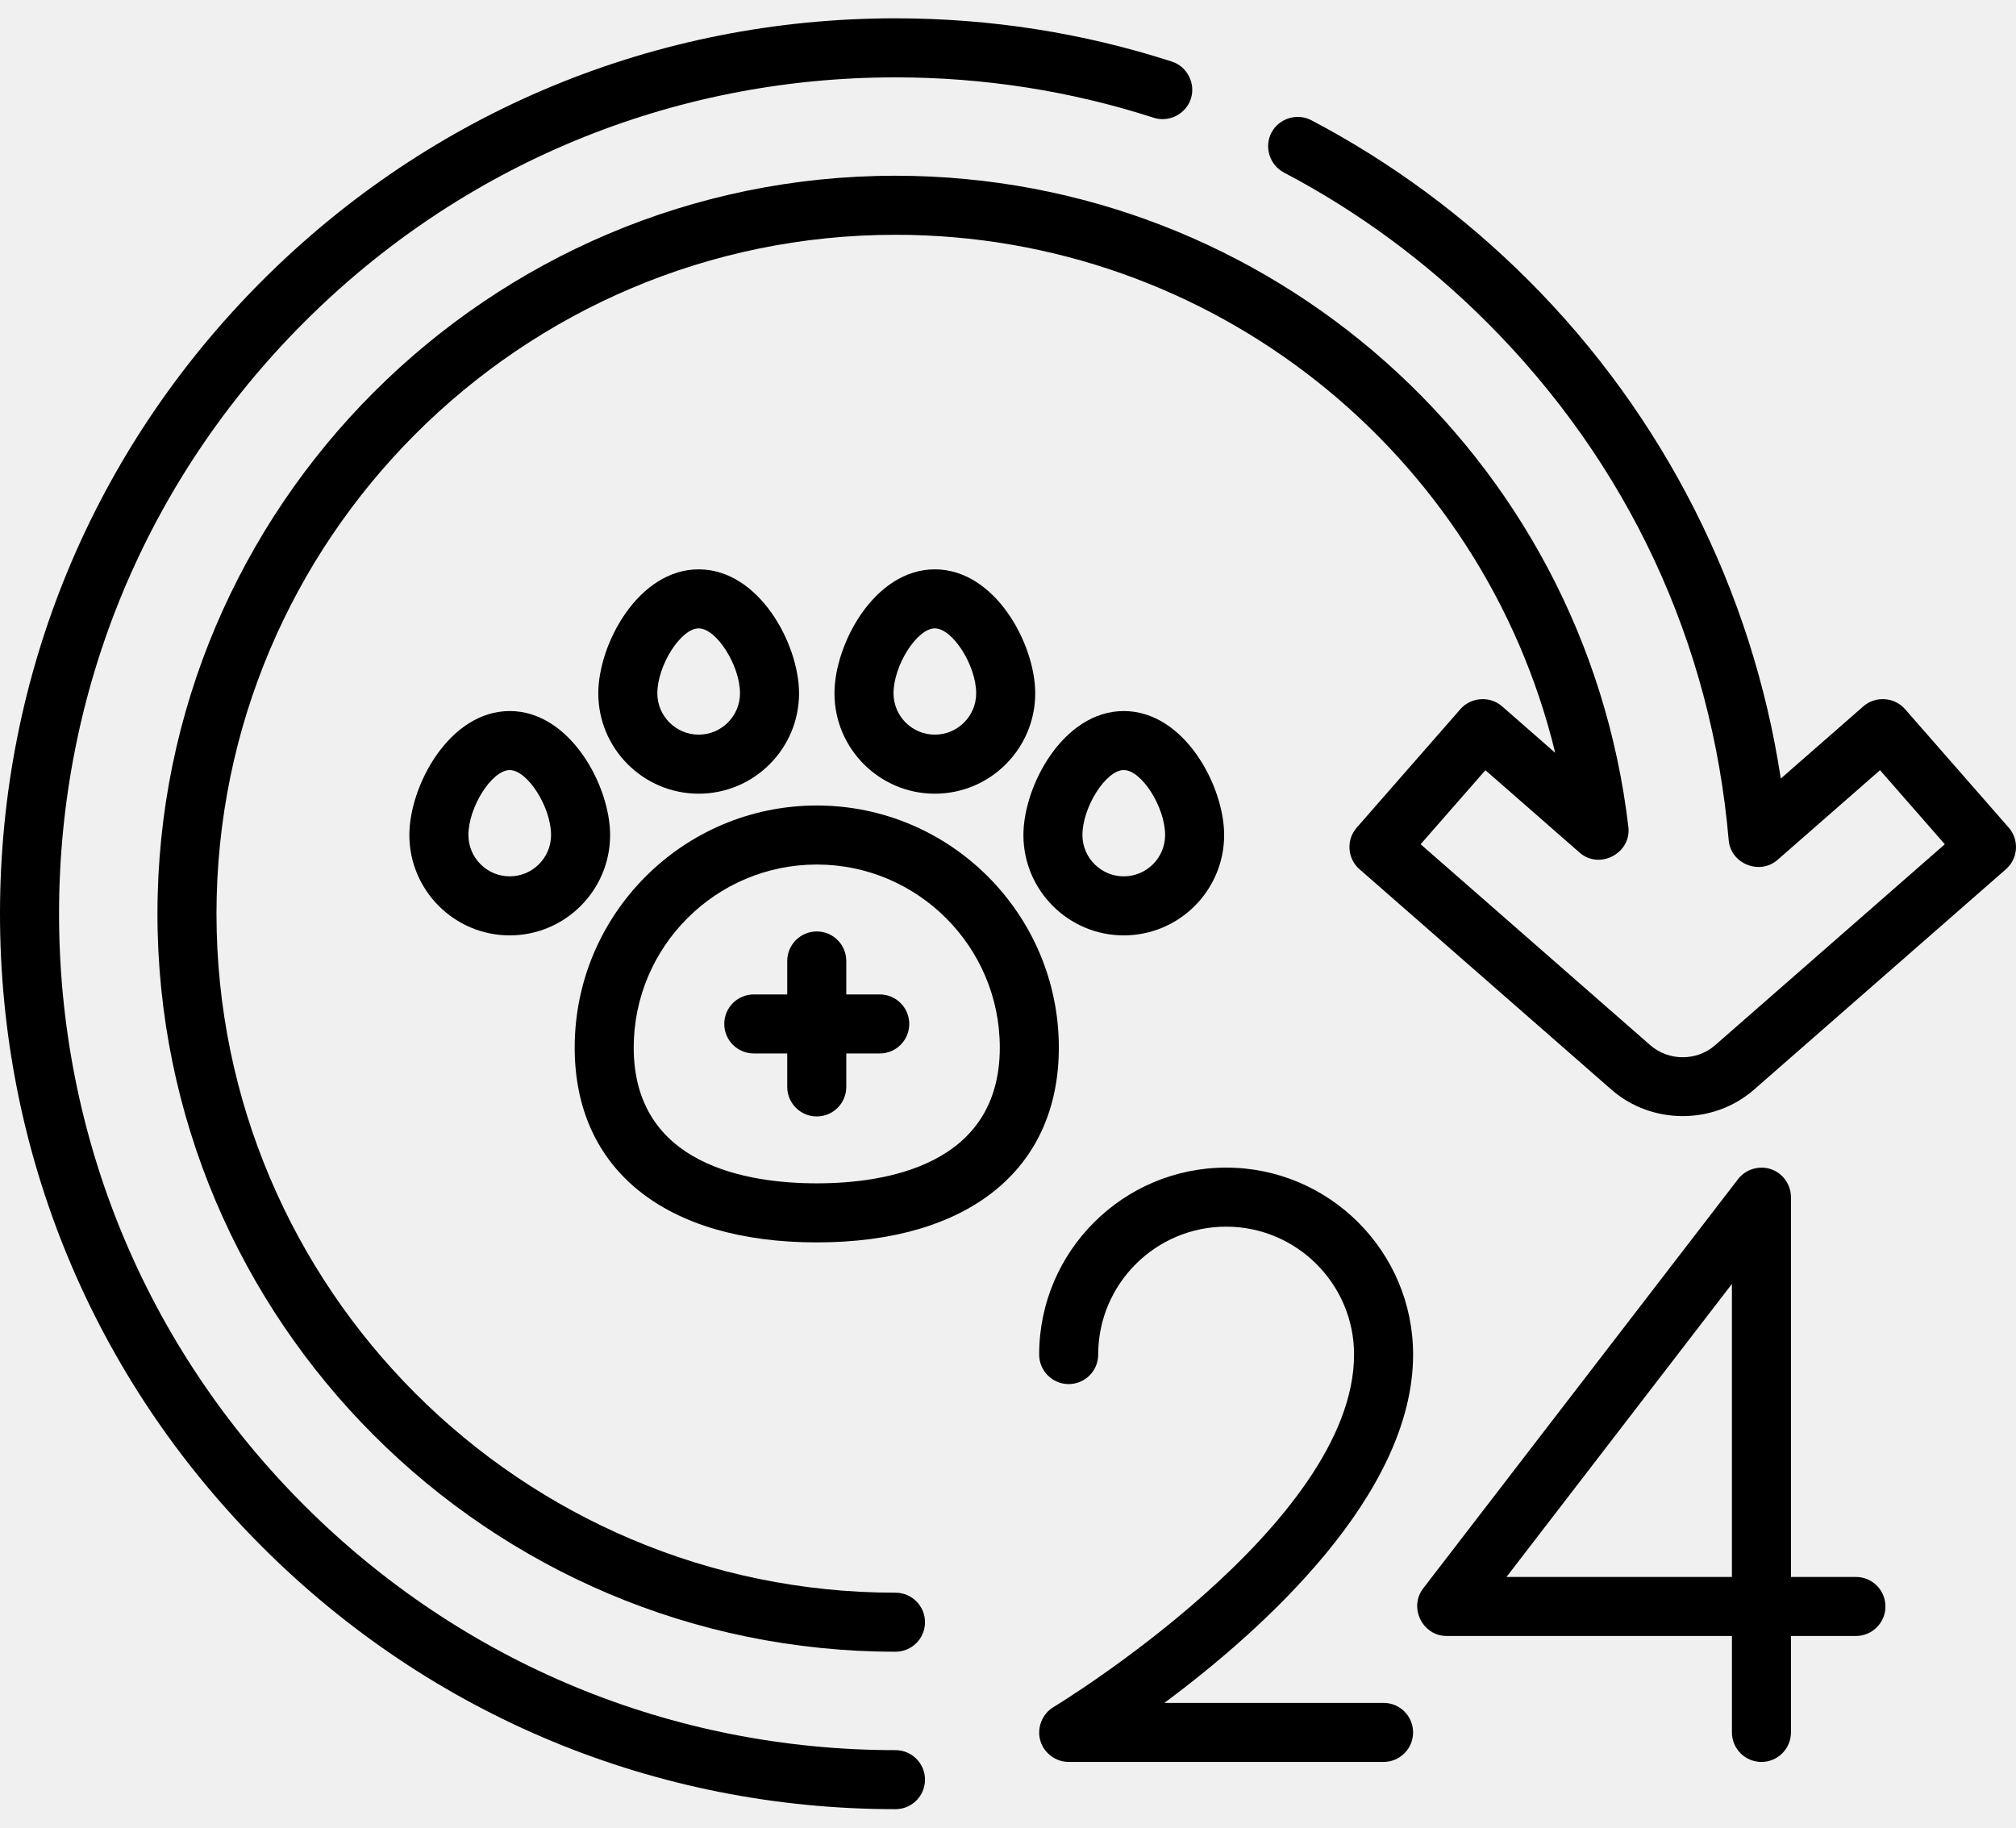
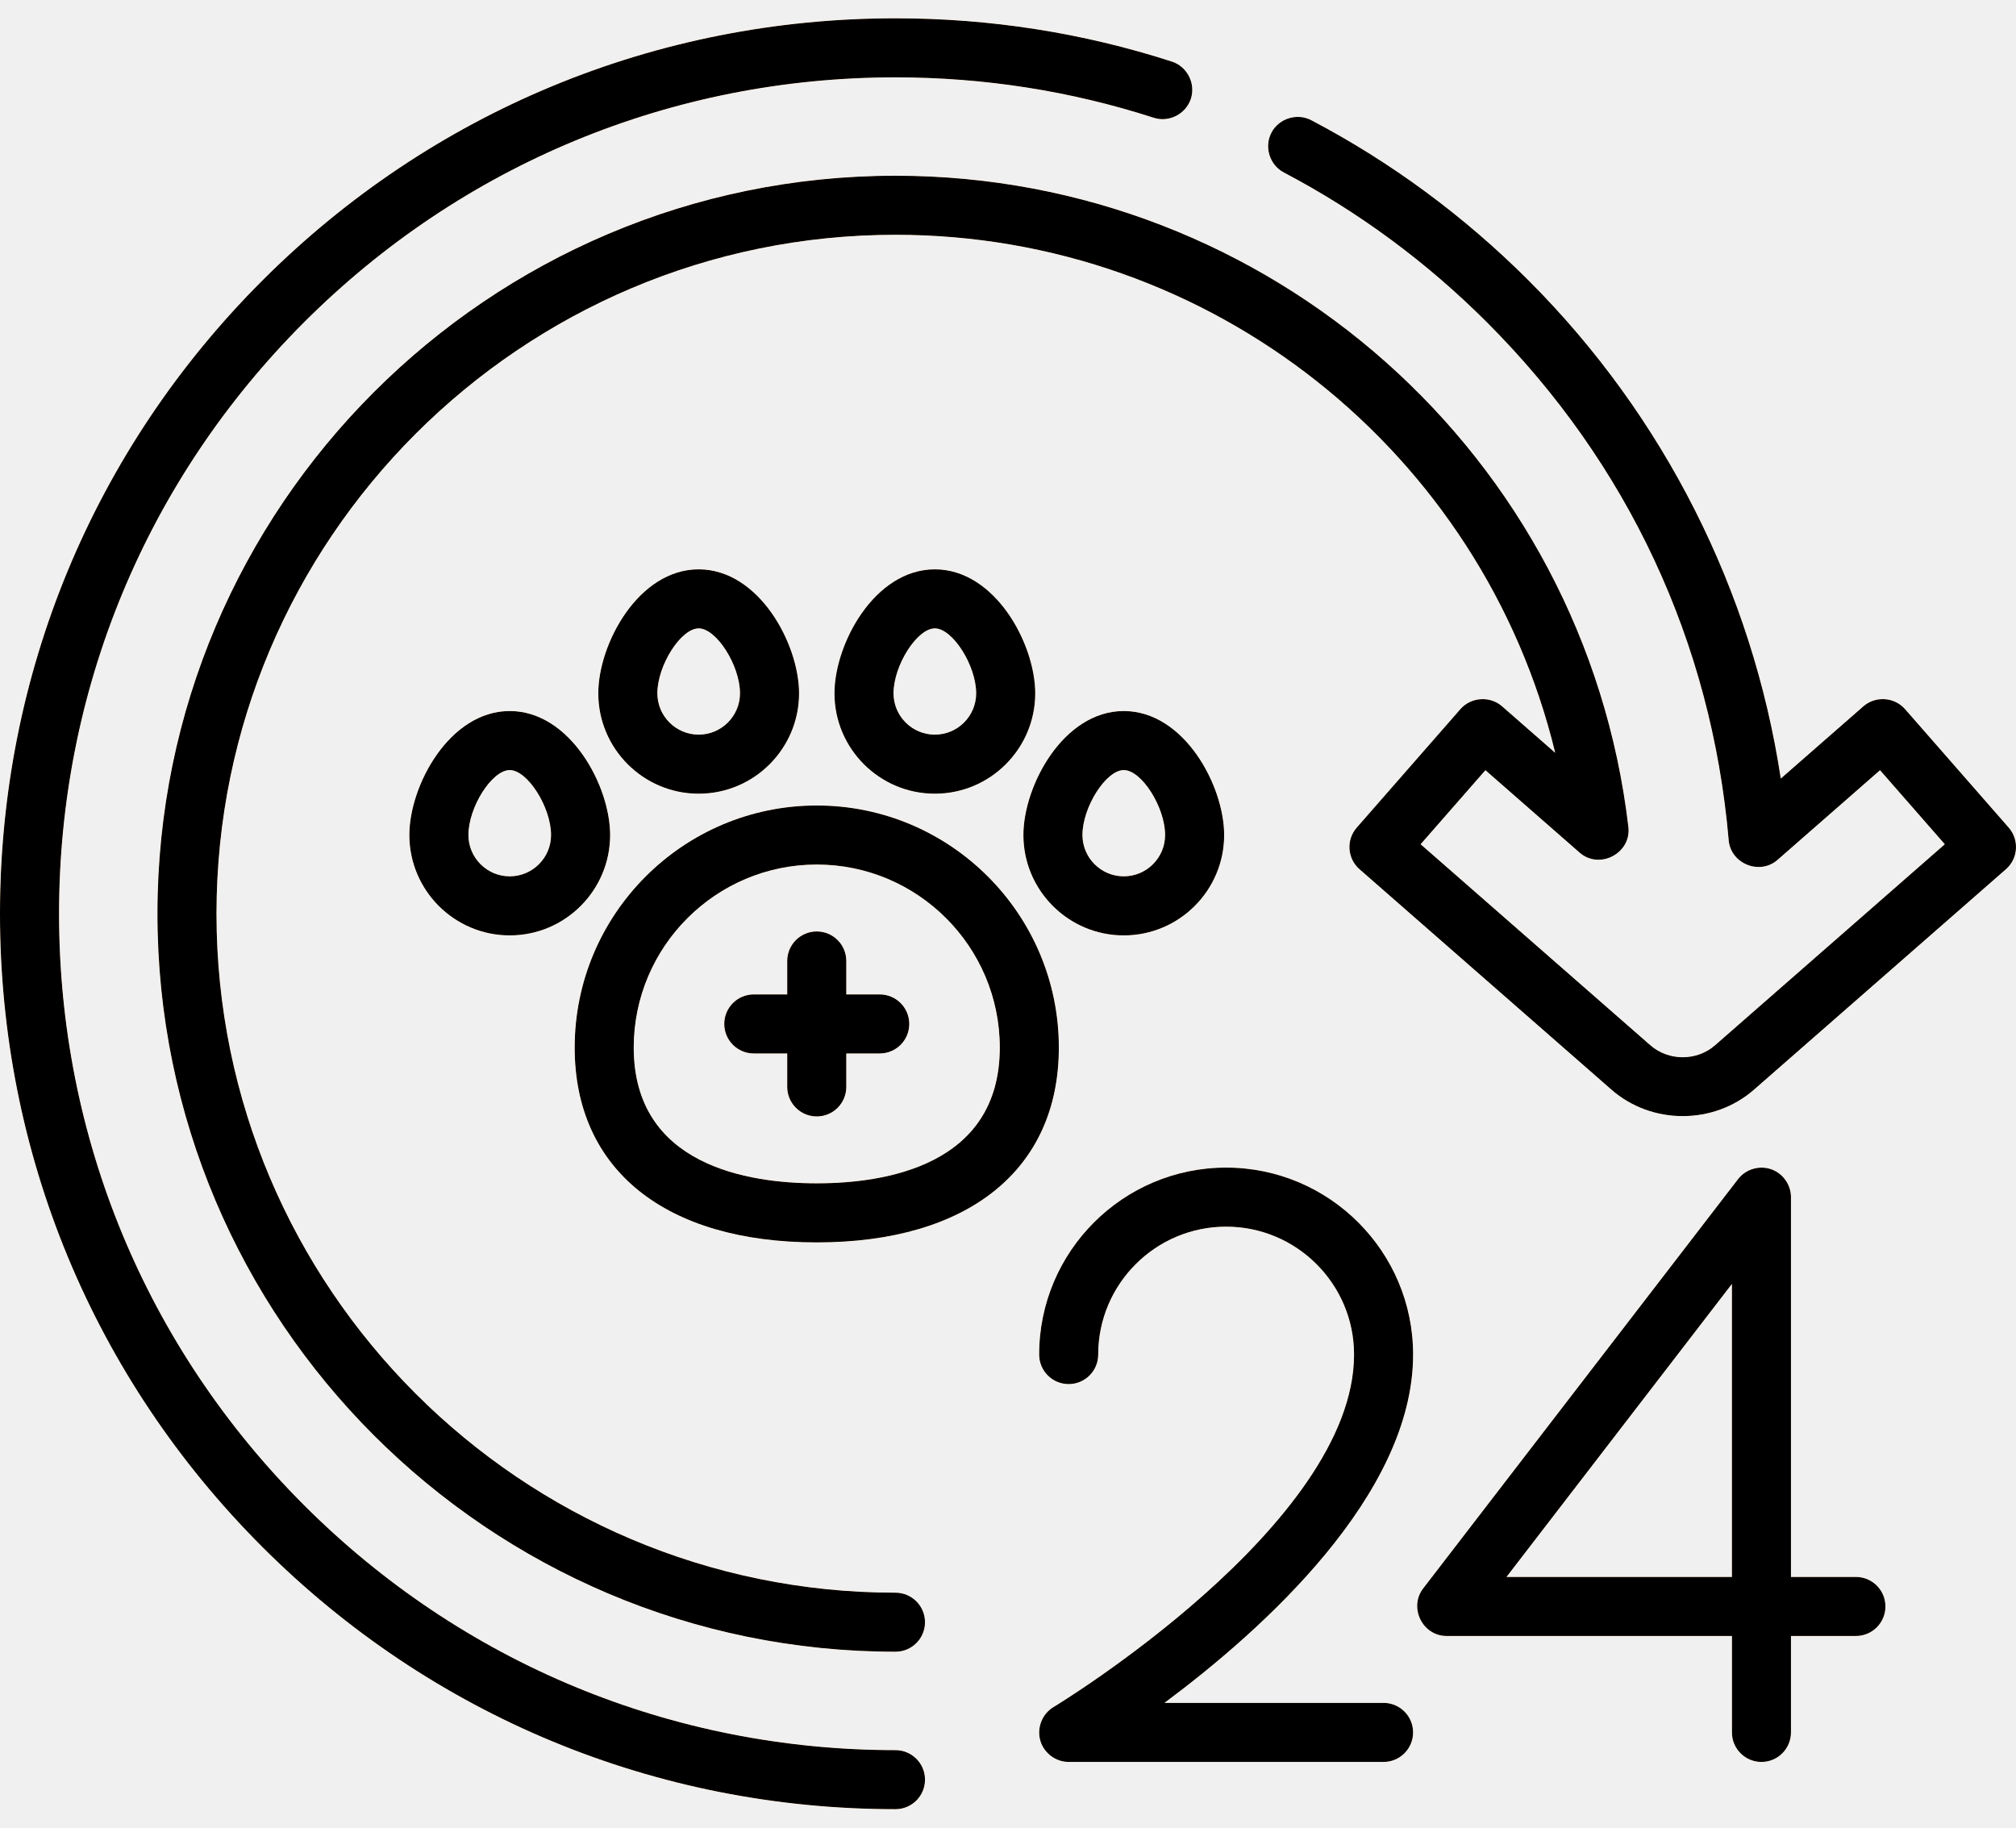
- <svg xmlns="http://www.w3.org/2000/svg" width="107" height="97" viewBox="0 0 107 97" fill="none">
-   <mask id="path-1-inside-1" fill="currentColor">
+ <svg xmlns="http://www.w3.org/2000/svg" width="107" height="97" viewBox="0 0 107 97">
+   <mask id="path-1-inside-123" fill="white">
    <path d="M43.35 42.755C36.265 42.755 30.502 48.519 30.502 55.603C30.502 62.078 35.305 65.945 43.35 65.945C51.395 65.945 56.198 62.078 56.198 55.603C56.198 48.519 50.434 42.755 43.35 42.755ZM43.35 62.81C39.722 62.81 33.635 61.874 33.635 55.603C33.635 50.246 37.993 45.888 43.35 45.888C48.706 45.888 53.065 50.246 53.065 55.603C53.065 61.874 46.978 62.81 43.35 62.81Z" />
    <path d="M37.082 30.22C33.88 30.22 31.755 34.181 31.755 36.801C31.755 39.738 34.145 42.128 37.082 42.128C40.02 42.128 42.41 39.738 42.41 36.801C42.41 34.181 40.285 30.22 37.082 30.22ZM37.082 38.994C35.873 38.994 34.889 38.01 34.889 36.8C34.889 35.318 36.139 33.353 37.082 33.353C38.026 33.353 39.276 35.318 39.276 36.8C39.276 38.01 38.292 38.994 37.082 38.994Z" />
    <path d="M49.617 30.22C46.415 30.22 44.29 34.181 44.29 36.801C44.29 39.738 46.68 42.128 49.617 42.128C52.555 42.128 54.945 39.738 54.945 36.801C54.945 34.181 52.82 30.22 49.617 30.22ZM49.617 38.994C48.408 38.994 47.424 38.01 47.424 36.8C47.424 35.318 48.674 33.353 49.617 33.353C50.56 33.353 51.811 35.318 51.811 36.8C51.811 38.01 50.827 38.994 49.617 38.994Z" />
    <path d="M59.645 37.741C56.442 37.741 54.318 41.702 54.318 44.322C54.318 47.259 56.707 49.649 59.645 49.649C62.583 49.649 64.972 47.259 64.972 44.322C64.972 41.702 62.848 37.741 59.645 37.741ZM59.645 46.515C58.435 46.515 57.451 45.531 57.451 44.322C57.451 42.839 58.702 40.874 59.645 40.874C60.588 40.874 61.839 42.839 61.839 44.322C61.839 45.531 60.855 46.515 59.645 46.515Z" />
    <path d="M27.054 37.741C23.852 37.741 21.727 41.702 21.727 44.322C21.727 47.259 24.117 49.649 27.054 49.649C29.992 49.649 32.382 47.259 32.382 44.322C32.382 41.702 30.257 37.741 27.054 37.741ZM27.054 46.515C25.845 46.515 24.861 45.531 24.861 44.322C24.861 42.839 26.111 40.874 27.054 40.874C27.997 40.874 29.248 42.839 29.248 44.322C29.248 45.531 28.264 46.515 27.054 46.515Z" />
    <path d="M46.693 52.783H44.917V51.007C44.917 50.141 44.215 49.44 43.35 49.44C42.485 49.44 41.783 50.142 41.783 51.007V52.783H40.008C39.142 52.783 38.441 53.484 38.441 54.349C38.441 55.215 39.142 55.916 40.008 55.916H41.783V57.692C41.783 58.557 42.485 59.259 43.35 59.259C44.215 59.259 44.917 58.557 44.917 57.692V55.916H46.693C47.558 55.916 48.259 55.215 48.259 54.349C48.259 53.484 47.558 52.783 46.693 52.783Z" />
    <path d="M62.197 3.268C57.482 1.744 52.547 0.972 47.528 0.972C34.833 0.972 22.897 5.916 13.92 14.893C4.944 23.869 0 35.805 0 48.5C0 61.195 4.944 73.13 13.921 82.108C22.898 91.085 34.833 96.028 47.528 96.028C48.394 96.028 49.095 95.327 49.095 94.462C49.095 93.596 48.394 92.895 47.528 92.895C35.67 92.895 24.522 88.277 16.137 79.892C7.752 71.507 3.134 60.358 3.134 48.5C3.134 36.642 7.752 25.494 16.137 17.108C24.522 8.723 35.67 4.106 47.528 4.106C52.22 4.106 56.83 4.827 61.233 6.25C62.046 6.514 62.943 6.053 63.206 5.241C63.469 4.428 63.009 3.53 62.197 3.268Z" />
    <path d="M106.612 43.927L101.11 37.638C100.548 36.996 99.541 36.928 98.899 37.491L94.516 41.325C93.004 31.369 88.319 22.076 81.136 14.892C77.712 11.469 73.831 8.605 69.598 6.381C68.843 5.984 67.88 6.284 67.483 7.039C67.085 7.795 67.385 8.758 68.141 9.155C72.093 11.232 75.719 13.908 78.919 17.108C86.406 24.594 90.843 34.1 91.751 44.596C91.859 45.848 93.396 46.47 94.344 45.64L99.783 40.881L103.222 44.811L91.03 55.479C90.058 56.33 88.563 56.33 87.591 55.479L75.4 44.811L78.839 40.881L83.839 45.256C84.896 46.181 86.591 45.287 86.427 43.894C84.108 24.188 67.385 9.328 47.528 9.328C25.929 9.328 8.357 26.901 8.357 48.5C8.357 70.099 25.929 87.671 47.528 87.671C48.394 87.671 49.095 86.97 49.095 86.105C49.095 85.239 48.393 84.538 47.528 84.538C27.657 84.538 11.49 68.371 11.49 48.5C11.49 28.628 27.657 12.462 47.528 12.462C64.32 12.462 78.677 24.013 82.544 39.959L79.724 37.491C79.081 36.929 78.074 36.997 77.513 37.638L72.01 43.928C71.44 44.579 71.506 45.569 72.157 46.138L85.528 57.837C87.667 59.709 90.956 59.709 93.094 57.837L106.465 46.138C107.116 45.569 107.182 44.579 106.612 43.927Z" />
    <path d="M73.433 90.387H61.803C66.984 86.532 75.001 79.362 75.001 71.898C75.001 66.427 70.549 61.975 65.077 61.975C59.605 61.975 55.154 66.427 55.154 71.898C55.154 72.764 55.855 73.465 56.72 73.465C57.586 73.465 58.287 72.764 58.287 71.898C58.287 68.154 61.333 65.109 65.077 65.109C68.821 65.109 71.867 68.154 71.867 71.898C71.867 80.921 56.073 90.515 55.914 90.61C55.299 90.979 55.01 91.744 55.227 92.428C55.431 93.072 56.046 93.521 56.72 93.521H73.433C74.299 93.521 75 92.819 75 91.954C75.001 91.089 74.299 90.387 73.433 90.387Z" />
    <path d="M98.503 83.702H95.056V63.542C95.056 62.9 94.649 62.308 94.05 62.078C93.41 61.834 92.665 62.043 92.248 62.586L75.534 84.313C74.757 85.325 75.503 86.835 76.776 86.835H91.923V91.954C91.923 92.82 92.624 93.521 93.49 93.521C94.355 93.521 95.056 92.819 95.056 91.954V86.835H98.503C99.369 86.835 100.07 86.134 100.07 85.269C100.07 84.403 99.369 83.702 98.503 83.702ZM91.922 83.702H79.958L91.922 68.149V83.702Z" />
  </mask>
-   <path d="M43.35 42.755C36.265 42.755 30.502 48.519 30.502 55.603C30.502 62.078 35.305 65.945 43.35 65.945C51.395 65.945 56.198 62.078 56.198 55.603C56.198 48.519 50.434 42.755 43.35 42.755ZM43.35 62.81C39.722 62.81 33.635 61.874 33.635 55.603C33.635 50.246 37.993 45.888 43.35 45.888C48.706 45.888 53.065 50.246 53.065 55.603C53.065 61.874 46.978 62.81 43.35 62.81Z" fill="currentColor" />
-   <path d="M37.082 30.22C33.88 30.22 31.755 34.181 31.755 36.801C31.755 39.738 34.145 42.128 37.082 42.128C40.02 42.128 42.41 39.738 42.41 36.801C42.41 34.181 40.285 30.22 37.082 30.22ZM37.082 38.994C35.873 38.994 34.889 38.01 34.889 36.8C34.889 35.318 36.139 33.353 37.082 33.353C38.026 33.353 39.276 35.318 39.276 36.8C39.276 38.01 38.292 38.994 37.082 38.994Z" fill="currentColor" />
-   <path d="M49.617 30.22C46.415 30.22 44.29 34.181 44.29 36.801C44.29 39.738 46.68 42.128 49.617 42.128C52.555 42.128 54.945 39.738 54.945 36.801C54.945 34.181 52.82 30.22 49.617 30.22ZM49.617 38.994C48.408 38.994 47.424 38.01 47.424 36.8C47.424 35.318 48.674 33.353 49.617 33.353C50.56 33.353 51.811 35.318 51.811 36.8C51.811 38.01 50.827 38.994 49.617 38.994Z" fill="currentColor" />
-   <path d="M59.645 37.741C56.442 37.741 54.318 41.702 54.318 44.322C54.318 47.259 56.707 49.649 59.645 49.649C62.583 49.649 64.972 47.259 64.972 44.322C64.972 41.702 62.848 37.741 59.645 37.741ZM59.645 46.515C58.435 46.515 57.451 45.531 57.451 44.322C57.451 42.839 58.702 40.874 59.645 40.874C60.588 40.874 61.839 42.839 61.839 44.322C61.839 45.531 60.855 46.515 59.645 46.515Z" fill="currentColor" />
-   <path d="M27.054 37.741C23.852 37.741 21.727 41.702 21.727 44.322C21.727 47.259 24.117 49.649 27.054 49.649C29.992 49.649 32.382 47.259 32.382 44.322C32.382 41.702 30.257 37.741 27.054 37.741ZM27.054 46.515C25.845 46.515 24.861 45.531 24.861 44.322C24.861 42.839 26.111 40.874 27.054 40.874C27.997 40.874 29.248 42.839 29.248 44.322C29.248 45.531 28.264 46.515 27.054 46.515Z" fill="currentColor" />
-   <path d="M46.693 52.783H44.917V51.007C44.917 50.141 44.215 49.44 43.35 49.44C42.485 49.44 41.783 50.142 41.783 51.007V52.783H40.008C39.142 52.783 38.441 53.484 38.441 54.349C38.441 55.215 39.142 55.916 40.008 55.916H41.783V57.692C41.783 58.557 42.485 59.259 43.35 59.259C44.215 59.259 44.917 58.557 44.917 57.692V55.916H46.693C47.558 55.916 48.259 55.215 48.259 54.349C48.259 53.484 47.558 52.783 46.693 52.783Z" fill="currentColor" />
-   <path d="M62.197 3.268C57.482 1.744 52.547 0.972 47.528 0.972C34.833 0.972 22.897 5.916 13.92 14.893C4.944 23.869 0 35.805 0 48.5C0 61.195 4.944 73.13 13.921 82.108C22.898 91.085 34.833 96.028 47.528 96.028C48.394 96.028 49.095 95.327 49.095 94.462C49.095 93.596 48.394 92.895 47.528 92.895C35.67 92.895 24.522 88.277 16.137 79.892C7.752 71.507 3.134 60.358 3.134 48.5C3.134 36.642 7.752 25.494 16.137 17.108C24.522 8.723 35.67 4.106 47.528 4.106C52.22 4.106 56.83 4.827 61.233 6.25C62.046 6.514 62.943 6.053 63.206 5.241C63.469 4.428 63.009 3.53 62.197 3.268Z" fill="currentColor" />
-   <path d="M106.612 43.927L101.11 37.638C100.548 36.996 99.541 36.928 98.899 37.491L94.516 41.325C93.004 31.369 88.319 22.076 81.136 14.892C77.712 11.469 73.831 8.605 69.598 6.381C68.843 5.984 67.88 6.284 67.483 7.039C67.085 7.795 67.385 8.758 68.141 9.155C72.093 11.232 75.719 13.908 78.919 17.108C86.406 24.594 90.843 34.1 91.751 44.596C91.859 45.848 93.396 46.47 94.344 45.64L99.783 40.881L103.222 44.811L91.03 55.479C90.058 56.33 88.563 56.33 87.591 55.479L75.4 44.811L78.839 40.881L83.839 45.256C84.896 46.181 86.591 45.287 86.427 43.894C84.108 24.188 67.385 9.328 47.528 9.328C25.929 9.328 8.357 26.901 8.357 48.5C8.357 70.099 25.929 87.671 47.528 87.671C48.394 87.671 49.095 86.97 49.095 86.105C49.095 85.239 48.393 84.538 47.528 84.538C27.657 84.538 11.49 68.371 11.49 48.5C11.49 28.628 27.657 12.462 47.528 12.462C64.32 12.462 78.677 24.013 82.544 39.959L79.724 37.491C79.081 36.929 78.074 36.997 77.513 37.638L72.01 43.928C71.44 44.579 71.506 45.569 72.157 46.138L85.528 57.837C87.667 59.709 90.956 59.709 93.094 57.837L106.465 46.138C107.116 45.569 107.182 44.579 106.612 43.927Z" fill="currentColor" />
-   <path d="M73.433 90.387H61.803C66.984 86.532 75.001 79.362 75.001 71.898C75.001 66.427 70.549 61.975 65.077 61.975C59.605 61.975 55.154 66.427 55.154 71.898C55.154 72.764 55.855 73.465 56.72 73.465C57.586 73.465 58.287 72.764 58.287 71.898C58.287 68.154 61.333 65.109 65.077 65.109C68.821 65.109 71.867 68.154 71.867 71.898C71.867 80.921 56.073 90.515 55.914 90.61C55.299 90.979 55.01 91.744 55.227 92.428C55.431 93.072 56.046 93.521 56.72 93.521H73.433C74.299 93.521 75 92.819 75 91.954C75.001 91.089 74.299 90.387 73.433 90.387Z" fill="currentColor" />
-   <path d="M98.503 83.702H95.056V63.542C95.056 62.9 94.649 62.308 94.05 62.078C93.41 61.834 92.665 62.043 92.248 62.586L75.534 84.313C74.757 85.325 75.503 86.835 76.776 86.835H91.923V91.954C91.923 92.82 92.624 93.521 93.49 93.521C94.355 93.521 95.056 92.819 95.056 91.954V86.835H98.503C99.369 86.835 100.07 86.134 100.07 85.269C100.07 84.403 99.369 83.702 98.503 83.702ZM91.922 83.702H79.958L91.922 68.149V83.702Z" fill="currentColor" />
-   <path d="M43.35 42.755C36.265 42.755 30.502 48.519 30.502 55.603C30.502 62.078 35.305 65.945 43.35 65.945C51.395 65.945 56.198 62.078 56.198 55.603C56.198 48.519 50.434 42.755 43.35 42.755ZM43.35 62.81C39.722 62.81 33.635 61.874 33.635 55.603C33.635 50.246 37.993 45.888 43.35 45.888C48.706 45.888 53.065 50.246 53.065 55.603C53.065 61.874 46.978 62.81 43.35 62.81Z" stroke="currentColor" stroke-width="1" mask="url(#path-1-inside-1)" />
-   <path d="M37.082 30.22C33.88 30.22 31.755 34.181 31.755 36.801C31.755 39.738 34.145 42.128 37.082 42.128C40.02 42.128 42.41 39.738 42.41 36.801C42.41 34.181 40.285 30.22 37.082 30.22ZM37.082 38.994C35.873 38.994 34.889 38.01 34.889 36.8C34.889 35.318 36.139 33.353 37.082 33.353C38.026 33.353 39.276 35.318 39.276 36.8C39.276 38.01 38.292 38.994 37.082 38.994Z" stroke="currentColor" stroke-width="1" mask="url(#path-1-inside-1)" />
-   <path d="M49.617 30.22C46.415 30.22 44.29 34.181 44.29 36.801C44.29 39.738 46.68 42.128 49.617 42.128C52.555 42.128 54.945 39.738 54.945 36.801C54.945 34.181 52.82 30.22 49.617 30.22ZM49.617 38.994C48.408 38.994 47.424 38.01 47.424 36.8C47.424 35.318 48.674 33.353 49.617 33.353C50.56 33.353 51.811 35.318 51.811 36.8C51.811 38.01 50.827 38.994 49.617 38.994Z" stroke="currentColor" stroke-width="1" mask="url(#path-1-inside-1)" />
-   <path d="M59.645 37.741C56.442 37.741 54.318 41.702 54.318 44.322C54.318 47.259 56.707 49.649 59.645 49.649C62.583 49.649 64.972 47.259 64.972 44.322C64.972 41.702 62.848 37.741 59.645 37.741ZM59.645 46.515C58.435 46.515 57.451 45.531 57.451 44.322C57.451 42.839 58.702 40.874 59.645 40.874C60.588 40.874 61.839 42.839 61.839 44.322C61.839 45.531 60.855 46.515 59.645 46.515Z" stroke="currentColor" stroke-width="1" mask="url(#path-1-inside-1)" />
-   <path d="M27.054 37.741C23.852 37.741 21.727 41.702 21.727 44.322C21.727 47.259 24.117 49.649 27.054 49.649C29.992 49.649 32.382 47.259 32.382 44.322C32.382 41.702 30.257 37.741 27.054 37.741ZM27.054 46.515C25.845 46.515 24.861 45.531 24.861 44.322C24.861 42.839 26.111 40.874 27.054 40.874C27.997 40.874 29.248 42.839 29.248 44.322C29.248 45.531 28.264 46.515 27.054 46.515Z" stroke="currentColor" stroke-width="1" mask="url(#path-1-inside-1)" />
-   <path d="M46.693 52.783H44.917V51.007C44.917 50.141 44.215 49.44 43.35 49.44C42.485 49.44 41.783 50.142 41.783 51.007V52.783H40.008C39.142 52.783 38.441 53.484 38.441 54.349C38.441 55.215 39.142 55.916 40.008 55.916H41.783V57.692C41.783 58.557 42.485 59.259 43.35 59.259C44.215 59.259 44.917 58.557 44.917 57.692V55.916H46.693C47.558 55.916 48.259 55.215 48.259 54.349C48.259 53.484 47.558 52.783 46.693 52.783Z" stroke="currentColor" stroke-width="1" mask="url(#path-1-inside-1)" />
-   <path d="M62.197 3.268C57.482 1.744 52.547 0.972 47.528 0.972C34.833 0.972 22.897 5.916 13.92 14.893C4.944 23.869 0 35.805 0 48.5C0 61.195 4.944 73.13 13.921 82.108C22.898 91.085 34.833 96.028 47.528 96.028C48.394 96.028 49.095 95.327 49.095 94.462C49.095 93.596 48.394 92.895 47.528 92.895C35.67 92.895 24.522 88.277 16.137 79.892C7.752 71.507 3.134 60.358 3.134 48.5C3.134 36.642 7.752 25.494 16.137 17.108C24.522 8.723 35.67 4.106 47.528 4.106C52.22 4.106 56.83 4.827 61.233 6.25C62.046 6.514 62.943 6.053 63.206 5.241C63.469 4.428 63.009 3.53 62.197 3.268Z" stroke="currentColor" stroke-width="1" mask="url(#path-1-inside-1)" />
-   <path d="M106.612 43.927L101.11 37.638C100.548 36.996 99.541 36.928 98.899 37.491L94.516 41.325C93.004 31.369 88.319 22.076 81.136 14.892C77.712 11.469 73.831 8.605 69.598 6.381C68.843 5.984 67.88 6.284 67.483 7.039C67.085 7.795 67.385 8.758 68.141 9.155C72.093 11.232 75.719 13.908 78.919 17.108C86.406 24.594 90.843 34.1 91.751 44.596C91.859 45.848 93.396 46.47 94.344 45.64L99.783 40.881L103.222 44.811L91.03 55.479C90.058 56.33 88.563 56.33 87.591 55.479L75.4 44.811L78.839 40.881L83.839 45.256C84.896 46.181 86.591 45.287 86.427 43.894C84.108 24.188 67.385 9.328 47.528 9.328C25.929 9.328 8.357 26.901 8.357 48.5C8.357 70.099 25.929 87.671 47.528 87.671C48.394 87.671 49.095 86.97 49.095 86.105C49.095 85.239 48.393 84.538 47.528 84.538C27.657 84.538 11.49 68.371 11.49 48.5C11.49 28.628 27.657 12.462 47.528 12.462C64.32 12.462 78.677 24.013 82.544 39.959L79.724 37.491C79.081 36.929 78.074 36.997 77.513 37.638L72.01 43.928C71.44 44.579 71.506 45.569 72.157 46.138L85.528 57.837C87.667 59.709 90.956 59.709 93.094 57.837L106.465 46.138C107.116 45.569 107.182 44.579 106.612 43.927Z" stroke="currentColor" stroke-width="1" mask="url(#path-1-inside-1)" />
-   <path d="M73.433 90.387H61.803C66.984 86.532 75.001 79.362 75.001 71.898C75.001 66.427 70.549 61.975 65.077 61.975C59.605 61.975 55.154 66.427 55.154 71.898C55.154 72.764 55.855 73.465 56.72 73.465C57.586 73.465 58.287 72.764 58.287 71.898C58.287 68.154 61.333 65.109 65.077 65.109C68.821 65.109 71.867 68.154 71.867 71.898C71.867 80.921 56.073 90.515 55.914 90.61C55.299 90.979 55.01 91.744 55.227 92.428C55.431 93.072 56.046 93.521 56.72 93.521H73.433C74.299 93.521 75 92.819 75 91.954C75.001 91.089 74.299 90.387 73.433 90.387Z" stroke="currentColor" stroke-width="1" mask="url(#path-1-inside-1)" />
-   <path d="M98.503 83.702H95.056V63.542C95.056 62.9 94.649 62.308 94.05 62.078C93.41 61.834 92.665 62.043 92.248 62.586L75.534 84.313C74.757 85.325 75.503 86.835 76.776 86.835H91.923V91.954C91.923 92.82 92.624 93.521 93.49 93.521C94.355 93.521 95.056 92.819 95.056 91.954V86.835H98.503C99.369 86.835 100.07 86.134 100.07 85.269C100.07 84.403 99.369 83.702 98.503 83.702ZM91.922 83.702H79.958L91.922 68.149V83.702Z" stroke="currentColor" stroke-width="1" mask="url(#path-1-inside-1)" />
+   <path d="M43.35 42.755C36.265 42.755 30.502 48.519 30.502 55.603C30.502 62.078 35.305 65.945 43.35 65.945C51.395 65.945 56.198 62.078 56.198 55.603C56.198 48.519 50.434 42.755 43.35 42.755ZM43.35 62.81C39.722 62.81 33.635 61.874 33.635 55.603C33.635 50.246 37.993 45.888 43.35 45.888C48.706 45.888 53.065 50.246 53.065 55.603C53.065 61.874 46.978 62.81 43.35 62.81Z" fill="#A07B50" />
+   <path d="M37.082 30.22C33.88 30.22 31.755 34.181 31.755 36.801C31.755 39.738 34.145 42.128 37.082 42.128C40.02 42.128 42.41 39.738 42.41 36.801C42.41 34.181 40.285 30.22 37.082 30.22ZM37.082 38.994C35.873 38.994 34.889 38.01 34.889 36.8C34.889 35.318 36.139 33.353 37.082 33.353C38.026 33.353 39.276 35.318 39.276 36.8C39.276 38.01 38.292 38.994 37.082 38.994Z" fill="#A07B50" />
+   <path d="M49.617 30.22C46.415 30.22 44.29 34.181 44.29 36.801C44.29 39.738 46.68 42.128 49.617 42.128C52.555 42.128 54.945 39.738 54.945 36.801C54.945 34.181 52.82 30.22 49.617 30.22ZM49.617 38.994C48.408 38.994 47.424 38.01 47.424 36.8C47.424 35.318 48.674 33.353 49.617 33.353C50.56 33.353 51.811 35.318 51.811 36.8C51.811 38.01 50.827 38.994 49.617 38.994Z" fill="#A07B50" />
+   <path d="M59.645 37.741C56.442 37.741 54.318 41.702 54.318 44.322C54.318 47.259 56.707 49.649 59.645 49.649C62.583 49.649 64.972 47.259 64.972 44.322C64.972 41.702 62.848 37.741 59.645 37.741ZM59.645 46.515C58.435 46.515 57.451 45.531 57.451 44.322C57.451 42.839 58.702 40.874 59.645 40.874C60.588 40.874 61.839 42.839 61.839 44.322C61.839 45.531 60.855 46.515 59.645 46.515Z" fill="#A07B50" />
+   <path d="M27.054 37.741C23.852 37.741 21.727 41.702 21.727 44.322C21.727 47.259 24.117 49.649 27.054 49.649C29.992 49.649 32.382 47.259 32.382 44.322C32.382 41.702 30.257 37.741 27.054 37.741ZM27.054 46.515C25.845 46.515 24.861 45.531 24.861 44.322C24.861 42.839 26.111 40.874 27.054 40.874C27.997 40.874 29.248 42.839 29.248 44.322C29.248 45.531 28.264 46.515 27.054 46.515Z" fill="#A07B50" />
+   <path d="M46.693 52.783H44.917V51.007C44.917 50.141 44.215 49.44 43.35 49.44C42.485 49.44 41.783 50.142 41.783 51.007V52.783H40.008C39.142 52.783 38.441 53.484 38.441 54.349C38.441 55.215 39.142 55.916 40.008 55.916H41.783V57.692C41.783 58.557 42.485 59.259 43.35 59.259C44.215 59.259 44.917 58.557 44.917 57.692V55.916H46.693C47.558 55.916 48.259 55.215 48.259 54.349C48.259 53.484 47.558 52.783 46.693 52.783Z" fill="#A07B50" />
+   <path d="M62.197 3.268C57.482 1.744 52.547 0.972 47.528 0.972C34.833 0.972 22.897 5.916 13.92 14.893C4.944 23.869 0 35.805 0 48.5C0 61.195 4.944 73.13 13.921 82.108C22.898 91.085 34.833 96.028 47.528 96.028C48.394 96.028 49.095 95.327 49.095 94.462C49.095 93.596 48.394 92.895 47.528 92.895C35.67 92.895 24.522 88.277 16.137 79.892C7.752 71.507 3.134 60.358 3.134 48.5C3.134 36.642 7.752 25.494 16.137 17.108C24.522 8.723 35.67 4.106 47.528 4.106C52.22 4.106 56.83 4.827 61.233 6.25C62.046 6.514 62.943 6.053 63.206 5.241C63.469 4.428 63.009 3.53 62.197 3.268Z" fill="#A07B50" />
+   <path d="M106.612 43.927L101.11 37.638C100.548 36.996 99.541 36.928 98.899 37.491L94.516 41.325C93.004 31.369 88.319 22.076 81.136 14.892C77.712 11.469 73.831 8.605 69.598 6.381C68.843 5.984 67.88 6.284 67.483 7.039C67.085 7.795 67.385 8.758 68.141 9.155C72.093 11.232 75.719 13.908 78.919 17.108C86.406 24.594 90.843 34.1 91.751 44.596C91.859 45.848 93.396 46.47 94.344 45.64L99.783 40.881L103.222 44.811L91.03 55.479C90.058 56.33 88.563 56.33 87.591 55.479L75.4 44.811L78.839 40.881L83.839 45.256C84.896 46.181 86.591 45.287 86.427 43.894C84.108 24.188 67.385 9.328 47.528 9.328C25.929 9.328 8.357 26.901 8.357 48.5C8.357 70.099 25.929 87.671 47.528 87.671C48.394 87.671 49.095 86.97 49.095 86.105C49.095 85.239 48.393 84.538 47.528 84.538C27.657 84.538 11.49 68.371 11.49 48.5C11.49 28.628 27.657 12.462 47.528 12.462C64.32 12.462 78.677 24.013 82.544 39.959L79.724 37.491C79.081 36.929 78.074 36.997 77.513 37.638L72.01 43.928C71.44 44.579 71.506 45.569 72.157 46.138L85.528 57.837C87.667 59.709 90.956 59.709 93.094 57.837L106.465 46.138C107.116 45.569 107.182 44.579 106.612 43.927Z" fill="#A07B50" />
+   <path d="M73.433 90.387H61.803C66.984 86.532 75.001 79.362 75.001 71.898C75.001 66.427 70.549 61.975 65.077 61.975C59.605 61.975 55.154 66.427 55.154 71.898C55.154 72.764 55.855 73.465 56.72 73.465C57.586 73.465 58.287 72.764 58.287 71.898C58.287 68.154 61.333 65.109 65.077 65.109C68.821 65.109 71.867 68.154 71.867 71.898C71.867 80.921 56.073 90.515 55.914 90.61C55.299 90.979 55.01 91.744 55.227 92.428C55.431 93.072 56.046 93.521 56.72 93.521H73.433C74.299 93.521 75 92.819 75 91.954C75.001 91.089 74.299 90.387 73.433 90.387Z" fill="#A07B50" />
+   <path d="M98.503 83.702H95.056V63.542C95.056 62.9 94.649 62.308 94.05 62.078C93.41 61.834 92.665 62.043 92.248 62.586L75.534 84.313C74.757 85.325 75.503 86.835 76.776 86.835H91.923V91.954C91.923 92.82 92.624 93.521 93.49 93.521C94.355 93.521 95.056 92.819 95.056 91.954V86.835H98.503C99.369 86.835 100.07 86.134 100.07 85.269C100.07 84.403 99.369 83.702 98.503 83.702ZM91.922 83.702H79.958L91.922 68.149V83.702Z" fill="#A07B50" />
+   <path d="M43.35 42.755C36.265 42.755 30.502 48.519 30.502 55.603C30.502 62.078 35.305 65.945 43.35 65.945C51.395 65.945 56.198 62.078 56.198 55.603C56.198 48.519 50.434 42.755 43.35 42.755ZM43.35 62.81C39.722 62.81 33.635 61.874 33.635 55.603C33.635 50.246 37.993 45.888 43.35 45.888C48.706 45.888 53.065 50.246 53.065 55.603C53.065 61.874 46.978 62.81 43.35 62.81Z" stroke-width="2" mask="url(#path-1-inside-123)" />
+   <path d="M37.082 30.22C33.88 30.22 31.755 34.181 31.755 36.801C31.755 39.738 34.145 42.128 37.082 42.128C40.02 42.128 42.41 39.738 42.41 36.801C42.41 34.181 40.285 30.22 37.082 30.22ZM37.082 38.994C35.873 38.994 34.889 38.01 34.889 36.8C34.889 35.318 36.139 33.353 37.082 33.353C38.026 33.353 39.276 35.318 39.276 36.8C39.276 38.01 38.292 38.994 37.082 38.994Z" stroke-width="2" mask="url(#path-1-inside-123)" />
+   <path d="M49.617 30.22C46.415 30.22 44.29 34.181 44.29 36.801C44.29 39.738 46.68 42.128 49.617 42.128C52.555 42.128 54.945 39.738 54.945 36.801C54.945 34.181 52.82 30.22 49.617 30.22ZM49.617 38.994C48.408 38.994 47.424 38.01 47.424 36.8C47.424 35.318 48.674 33.353 49.617 33.353C50.56 33.353 51.811 35.318 51.811 36.8C51.811 38.01 50.827 38.994 49.617 38.994Z" stroke-width="2" mask="url(#path-1-inside-123)" />
+   <path d="M59.645 37.741C56.442 37.741 54.318 41.702 54.318 44.322C54.318 47.259 56.707 49.649 59.645 49.649C62.583 49.649 64.972 47.259 64.972 44.322C64.972 41.702 62.848 37.741 59.645 37.741ZM59.645 46.515C58.435 46.515 57.451 45.531 57.451 44.322C57.451 42.839 58.702 40.874 59.645 40.874C60.588 40.874 61.839 42.839 61.839 44.322C61.839 45.531 60.855 46.515 59.645 46.515Z" stroke-width="2" mask="url(#path-1-inside-123)" />
+   <path d="M27.054 37.741C23.852 37.741 21.727 41.702 21.727 44.322C21.727 47.259 24.117 49.649 27.054 49.649C29.992 49.649 32.382 47.259 32.382 44.322C32.382 41.702 30.257 37.741 27.054 37.741ZM27.054 46.515C25.845 46.515 24.861 45.531 24.861 44.322C24.861 42.839 26.111 40.874 27.054 40.874C27.997 40.874 29.248 42.839 29.248 44.322C29.248 45.531 28.264 46.515 27.054 46.515Z" stroke-width="2" mask="url(#path-1-inside-123)" />
+   <path d="M46.693 52.783H44.917V51.007C44.917 50.141 44.215 49.44 43.35 49.44C42.485 49.44 41.783 50.142 41.783 51.007V52.783H40.008C39.142 52.783 38.441 53.484 38.441 54.349C38.441 55.215 39.142 55.916 40.008 55.916H41.783V57.692C41.783 58.557 42.485 59.259 43.35 59.259C44.215 59.259 44.917 58.557 44.917 57.692V55.916H46.693C47.558 55.916 48.259 55.215 48.259 54.349C48.259 53.484 47.558 52.783 46.693 52.783Z" stroke-width="2" mask="url(#path-1-inside-123)" />
+   <path d="M62.197 3.268C57.482 1.744 52.547 0.972 47.528 0.972C34.833 0.972 22.897 5.916 13.92 14.893C4.944 23.869 0 35.805 0 48.5C0 61.195 4.944 73.13 13.921 82.108C22.898 91.085 34.833 96.028 47.528 96.028C48.394 96.028 49.095 95.327 49.095 94.462C49.095 93.596 48.394 92.895 47.528 92.895C35.67 92.895 24.522 88.277 16.137 79.892C7.752 71.507 3.134 60.358 3.134 48.5C3.134 36.642 7.752 25.494 16.137 17.108C24.522 8.723 35.67 4.106 47.528 4.106C52.22 4.106 56.83 4.827 61.233 6.25C62.046 6.514 62.943 6.053 63.206 5.241C63.469 4.428 63.009 3.53 62.197 3.268Z" stroke-width="2" mask="url(#path-1-inside-123)" />
+   <path d="M106.612 43.927L101.11 37.638C100.548 36.996 99.541 36.928 98.899 37.491L94.516 41.325C93.004 31.369 88.319 22.076 81.136 14.892C77.712 11.469 73.831 8.605 69.598 6.381C68.843 5.984 67.88 6.284 67.483 7.039C67.085 7.795 67.385 8.758 68.141 9.155C72.093 11.232 75.719 13.908 78.919 17.108C86.406 24.594 90.843 34.1 91.751 44.596C91.859 45.848 93.396 46.47 94.344 45.64L99.783 40.881L103.222 44.811L91.03 55.479C90.058 56.33 88.563 56.33 87.591 55.479L75.4 44.811L78.839 40.881L83.839 45.256C84.896 46.181 86.591 45.287 86.427 43.894C84.108 24.188 67.385 9.328 47.528 9.328C25.929 9.328 8.357 26.901 8.357 48.5C8.357 70.099 25.929 87.671 47.528 87.671C48.394 87.671 49.095 86.97 49.095 86.105C49.095 85.239 48.393 84.538 47.528 84.538C27.657 84.538 11.49 68.371 11.49 48.5C11.49 28.628 27.657 12.462 47.528 12.462C64.32 12.462 78.677 24.013 82.544 39.959L79.724 37.491C79.081 36.929 78.074 36.997 77.513 37.638L72.01 43.928C71.44 44.579 71.506 45.569 72.157 46.138L85.528 57.837C87.667 59.709 90.956 59.709 93.094 57.837L106.465 46.138C107.116 45.569 107.182 44.579 106.612 43.927Z" stroke-width="2" mask="url(#path-1-inside-123)" />
+   <path d="M73.433 90.387H61.803C66.984 86.532 75.001 79.362 75.001 71.898C75.001 66.427 70.549 61.975 65.077 61.975C59.605 61.975 55.154 66.427 55.154 71.898C55.154 72.764 55.855 73.465 56.72 73.465C57.586 73.465 58.287 72.764 58.287 71.898C58.287 68.154 61.333 65.109 65.077 65.109C68.821 65.109 71.867 68.154 71.867 71.898C71.867 80.921 56.073 90.515 55.914 90.61C55.299 90.979 55.01 91.744 55.227 92.428C55.431 93.072 56.046 93.521 56.72 93.521H73.433C74.299 93.521 75 92.819 75 91.954C75.001 91.089 74.299 90.387 73.433 90.387Z" stroke-width="2" mask="url(#path-1-inside-123)" />
+   <path d="M98.503 83.702H95.056V63.542C95.056 62.9 94.649 62.308 94.05 62.078C93.41 61.834 92.665 62.043 92.248 62.586L75.534 84.313C74.757 85.325 75.503 86.835 76.776 86.835H91.923V91.954C91.923 92.82 92.624 93.521 93.49 93.521C94.355 93.521 95.056 92.819 95.056 91.954V86.835H98.503C99.369 86.835 100.07 86.134 100.07 85.269C100.07 84.403 99.369 83.702 98.503 83.702ZM91.922 83.702H79.958L91.922 68.149V83.702Z" stroke-width="2" mask="url(#path-1-inside-123)" />
</svg>
